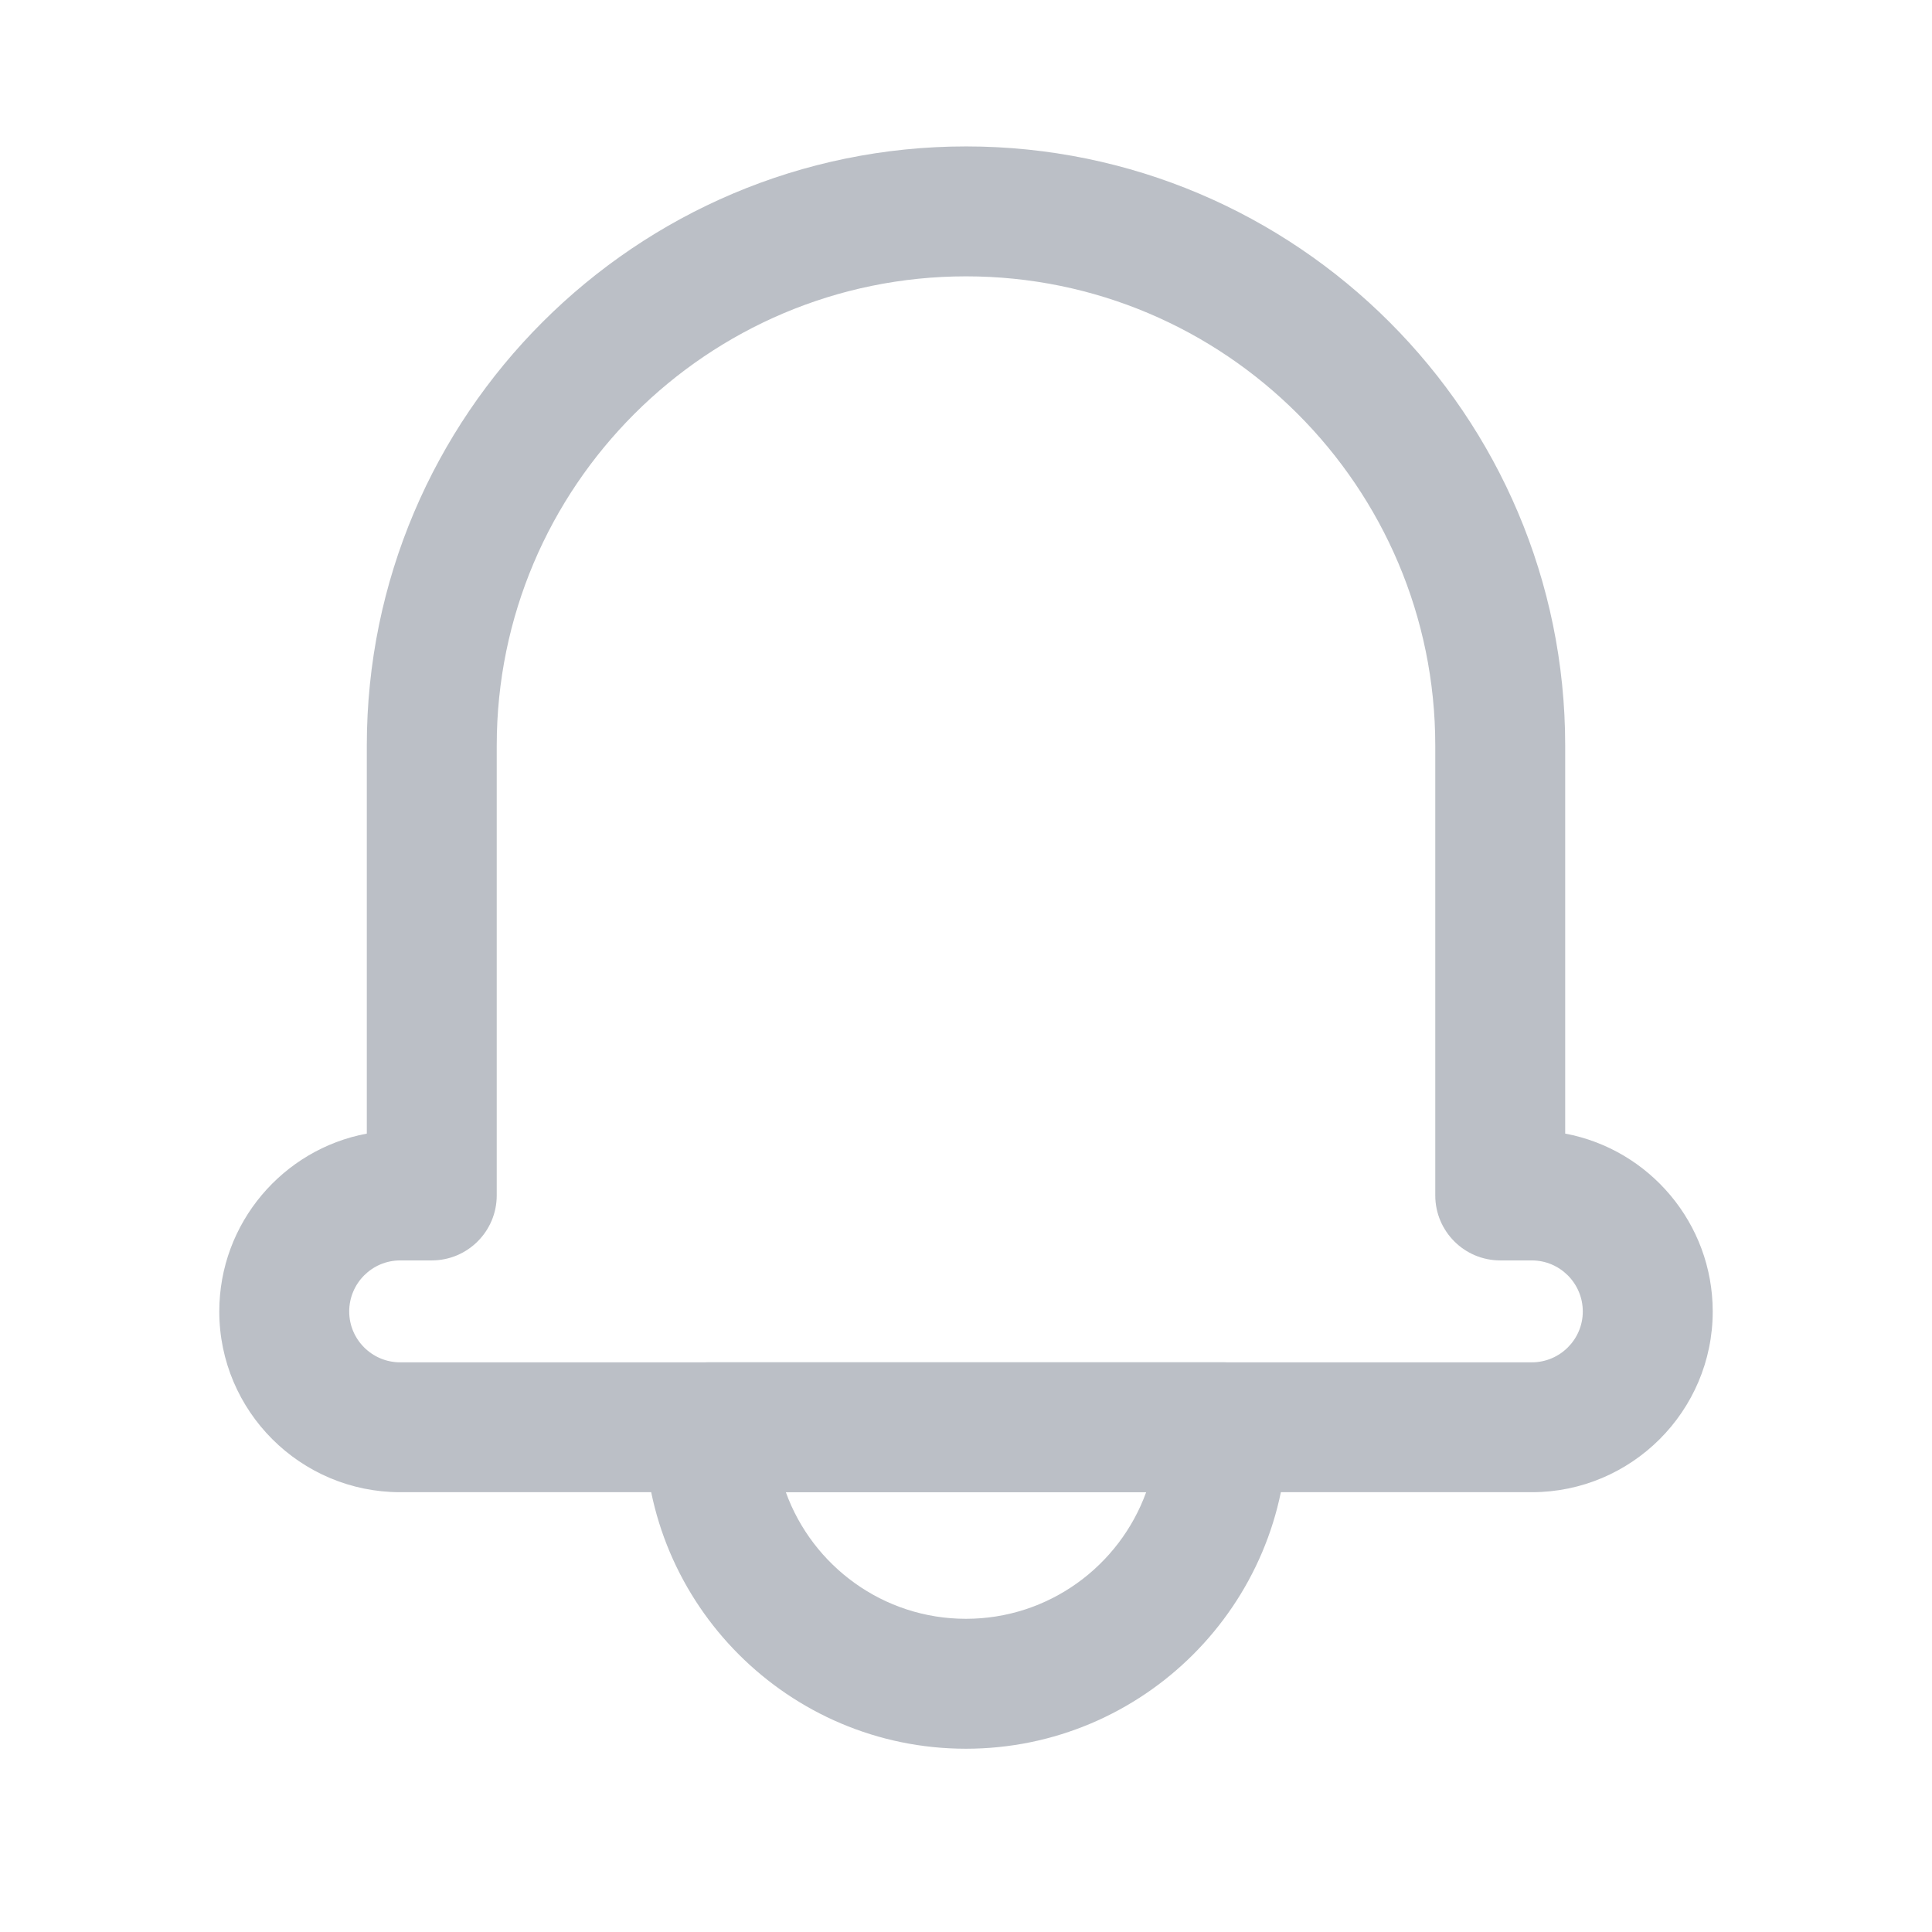
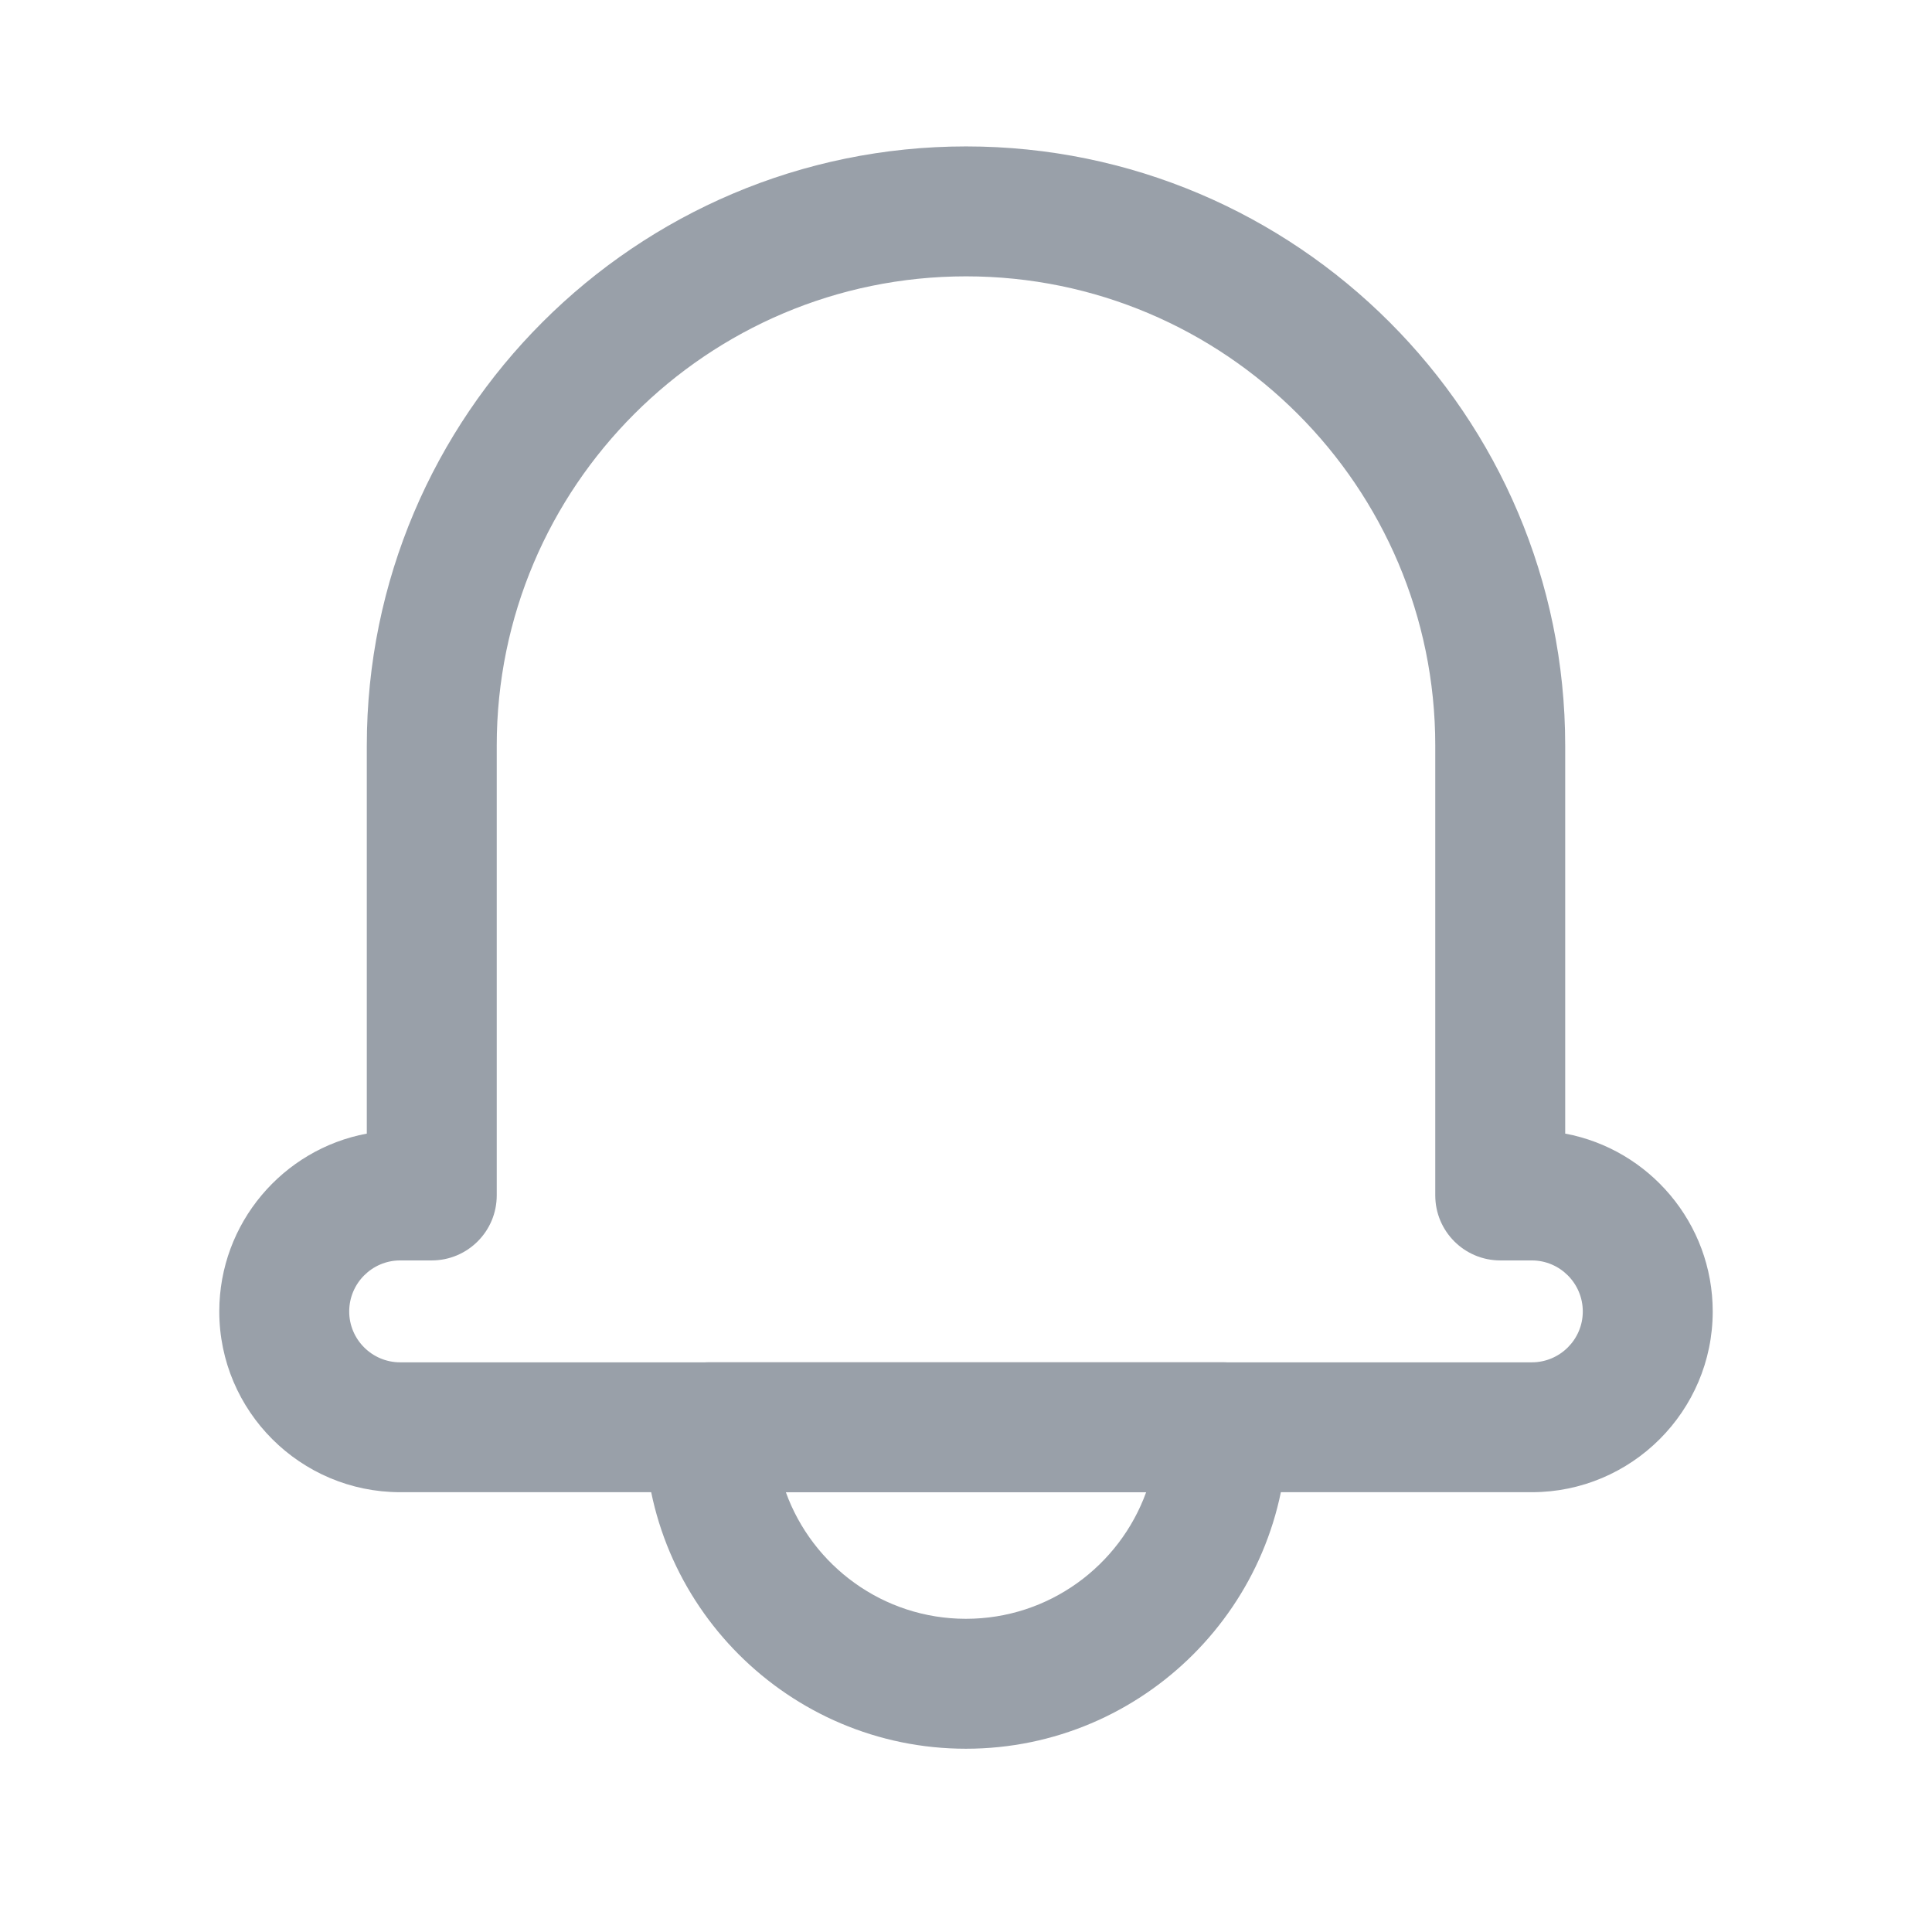
<svg xmlns="http://www.w3.org/2000/svg" width="28px" height="28px" viewBox="0 0 28 28" version="1.1">
  <defs />
  <g id="industrial-landings" stroke="none" stroke-width="1" fill="none" fill-rule="evenodd">
-     <g id="e-commerce" transform="translate(-994, -3171)">
-       <g id="3" transform="translate(-3, 2562)">
-         <g id="txt" transform="translate(997, 285)">
-           <g id="Group-4" transform="translate(0, 264)">
-             <g id="3" transform="translate(0, 60)">
-               <g id="ic_hotels">
-                 <rect id="Rectangle-7" x="0" y="0" width="28" height="28" />
-                 <g id="Group" opacity="0.4" transform="translate(3, 2)" fill="#556070" fill-rule="nonzero">
-                   <path d="M10.999,23.344 C8.431,23.344 6.342,21.254 6.342,18.685 C6.342,18.165 6.764,17.743 7.283,17.743 L14.717,17.743 C15.237,17.743 15.659,18.165 15.659,18.685 C15.659,21.254 13.568,23.344 10.999,23.344 Z M8.389,19.626 C8.775,20.695 9.8,21.461 10.999,21.461 C12.2,21.461 13.224,20.695 13.611,19.626 L8.389,19.626 Z" id="Shape" />
-                   <path d="M19.2,19.626 L2.8,19.626 C1.354,19.626 0.178,18.451 0.178,17.007 C0.178,15.726 1.1,14.656 2.316,14.429 L2.316,8.805 C2.316,4.017 6.212,0.122 11.001,0.122 C15.789,0.122 19.684,4.017 19.684,8.805 L19.684,14.429 C20.899,14.656 21.822,15.726 21.822,17.007 C21.822,18.451 20.645,19.626 19.2,19.626 Z M2.8,16.267 C2.392,16.267 2.061,16.599 2.061,17.007 C2.061,17.413 2.392,17.744 2.8,17.744 L19.2,17.744 C19.607,17.744 19.939,17.413 19.939,17.007 C19.939,16.599 19.607,16.267 19.2,16.267 L18.743,16.267 C18.223,16.267 17.801,15.845 17.801,15.325 L17.801,8.805 C17.801,5.055 14.751,2.005 11.001,2.005 C7.25,2.005 4.199,5.055 4.199,8.805 L4.199,15.325 C4.199,15.845 3.777,16.267 3.257,16.267 L2.8,16.267 L2.8,16.267 Z" id="Shape" />
-                 </g>
-               </g>
-             </g>
-           </g>
+     <g id="Artboard-Copy-2" transform="translate(-697, -298)">
+       <g id="ic_hotels" transform="translate(697, 298)">
+         <rect id="Rectangle-7" x="0" y="0" width="28" height="28" />
+         <g id="Group" opacity="0.6" transform="translate(3, 2)" fill="#556070" fill-rule="nonzero">
+           <path d="M10.999,23.344 C8.431,23.344 6.342,21.254 6.342,18.685 C6.342,18.165 6.764,17.743 7.283,17.743 L14.717,17.743 C15.237,17.743 15.659,18.165 15.659,18.685 C15.659,21.254 13.568,23.344 10.999,23.344 Z M8.389,19.626 C8.775,20.695 9.8,21.461 10.999,21.461 C12.2,21.461 13.224,20.695 13.611,19.626 L8.389,19.626 Z" id="Shape" />
+           <path d="M19.2,19.626 L2.8,19.626 C1.354,19.626 0.178,18.451 0.178,17.007 C0.178,15.726 1.1,14.656 2.316,14.429 L2.316,8.805 C2.316,4.017 6.212,0.122 11.001,0.122 C15.789,0.122 19.684,4.017 19.684,8.805 L19.684,14.429 C20.899,14.656 21.822,15.726 21.822,17.007 C21.822,18.451 20.645,19.626 19.2,19.626 Z M2.8,16.267 C2.392,16.267 2.061,16.599 2.061,17.007 C2.061,17.413 2.392,17.744 2.8,17.744 L19.2,17.744 C19.607,17.744 19.939,17.413 19.939,17.007 C19.939,16.599 19.607,16.267 19.2,16.267 L18.743,16.267 C18.223,16.267 17.801,15.845 17.801,15.325 L17.801,8.805 C17.801,5.055 14.751,2.005 11.001,2.005 C7.25,2.005 4.199,5.055 4.199,8.805 L4.199,15.325 C4.199,15.845 3.777,16.267 3.257,16.267 L2.8,16.267 L2.8,16.267 Z" id="Shape" />
        </g>
      </g>
    </g>
  </g>
</svg>
